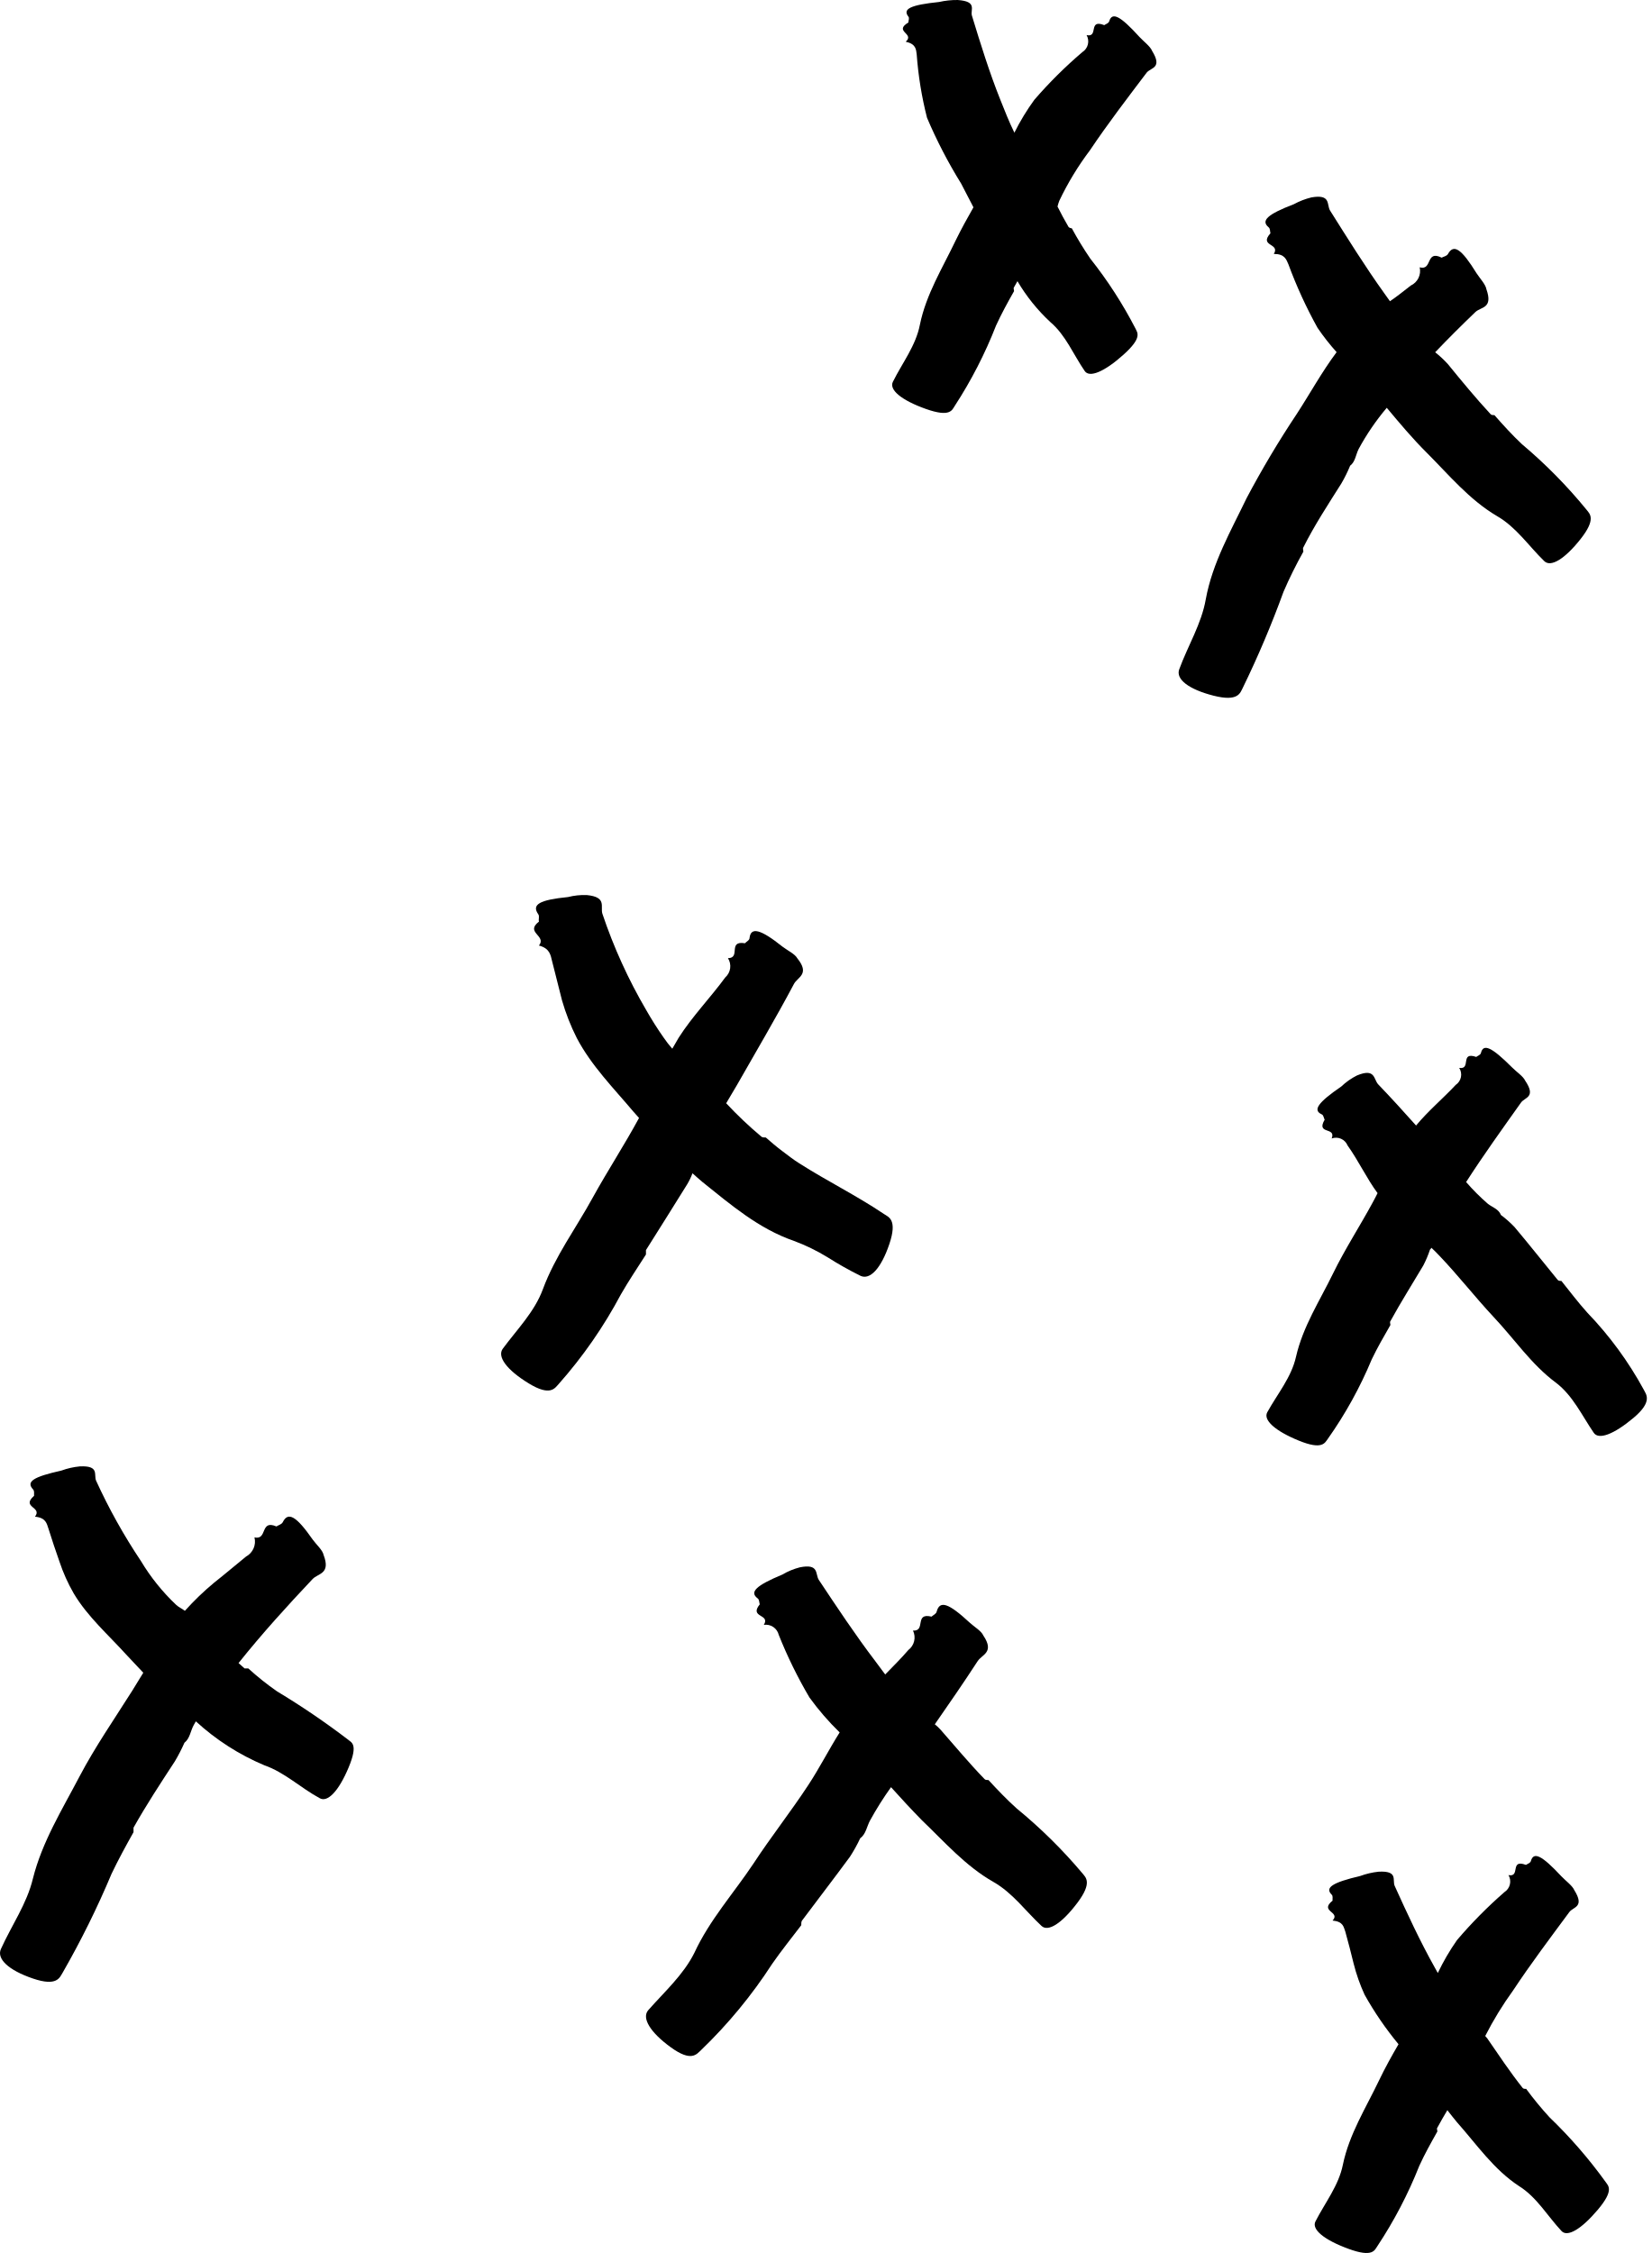
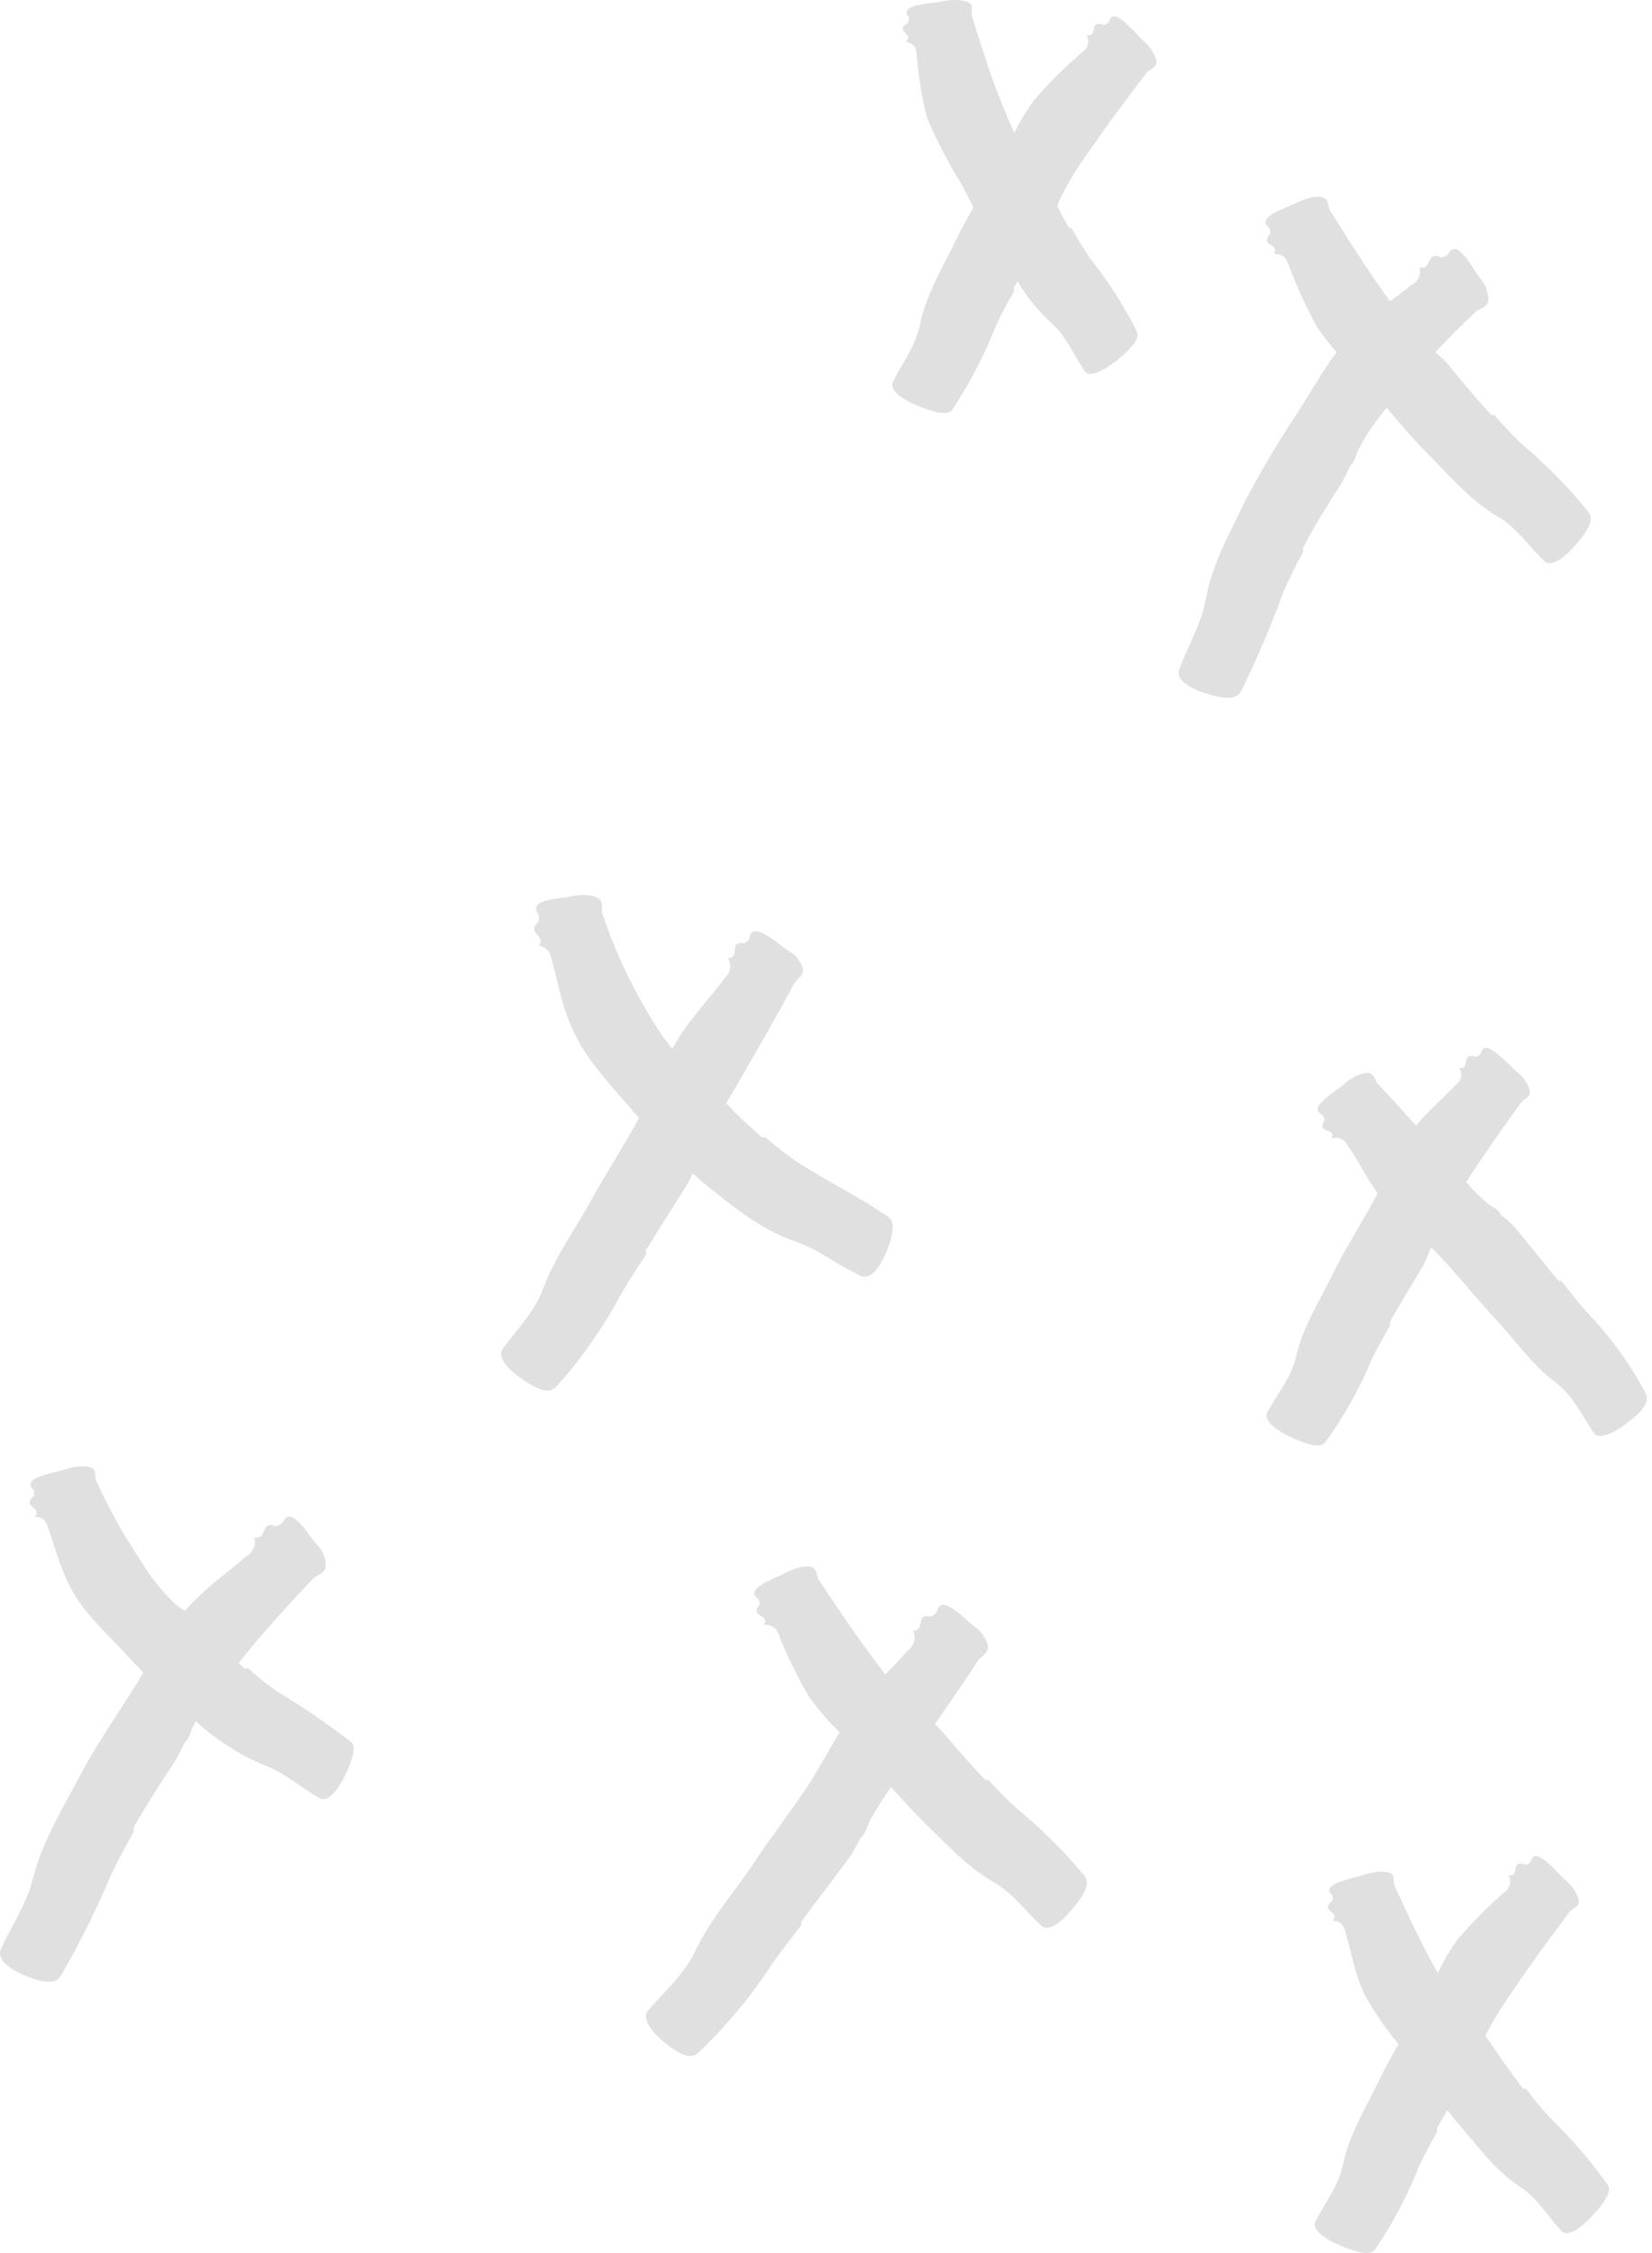
<svg xmlns="http://www.w3.org/2000/svg" width="269" height="367" viewBox="0 0 269 367" fill="none">
-   <path d="M187.662 8.296C187.376 7.563 186.304 6.776 185.606 6.025C182.478 2.575 181.137 1.896 180.672 3.469C180.565 3.809 180.136 3.898 179.868 4.095C177.169 3.04 179.01 6.15 176.99 5.721C177.251 6.185 177.324 6.73 177.195 7.246C177.065 7.762 176.742 8.208 176.293 8.492C173.496 10.877 170.885 13.471 168.481 16.251C167.247 17.944 166.159 19.738 165.227 21.614C164.351 19.826 163.654 18.038 162.939 16.251C161.151 11.782 159.721 7.169 158.309 2.539C158.023 1.592 159.256 0.233 156.003 0.001C154.98 -0.011 153.96 0.097 152.963 0.323C148.333 0.805 146.975 1.449 147.958 2.7C148.173 2.969 147.958 3.326 147.958 3.666C145.491 5.149 149.066 5.453 147.529 6.794C149.209 7.169 149.209 8.045 149.317 8.868C149.571 12.349 150.133 15.801 150.997 19.183C152.573 22.895 154.432 26.481 156.557 29.909C157.236 31.196 157.897 32.483 158.559 33.77C157.54 35.557 156.557 37.345 155.681 39.133C153.536 43.638 150.854 47.91 149.835 52.898C149.174 56.312 146.975 59.101 145.437 62.194C144.794 63.481 146.778 65.18 150.8 66.61C154.823 68.04 155.073 66.77 155.52 66.109C158.202 61.988 160.454 57.603 162.242 53.023C163.118 51.11 164.136 49.251 165.173 47.428C165.173 47.213 165.03 46.945 165.173 46.784L165.727 45.801C167.182 48.273 168.988 50.519 171.09 52.469C173.593 54.596 174.827 57.743 176.686 60.442C177.455 61.568 179.868 60.585 182.996 57.778C186.125 54.972 185.249 54.203 184.945 53.506C182.869 49.487 180.409 45.679 177.598 42.136C176.506 40.539 175.498 38.886 174.576 37.184C174.398 37.184 174.112 37.077 174.04 36.952C173.397 35.861 172.807 34.753 172.252 33.645C172.327 33.329 172.422 33.018 172.539 32.715C173.919 29.813 175.59 27.057 177.526 24.492C180.44 20.148 183.622 16.001 186.786 11.817C187.501 10.977 189.378 11.102 187.662 8.296Z" fill="black" />
-   <path d="M258.454 83.071C255.275 79.173 251.738 75.582 247.888 72.344C246.315 70.861 244.849 69.252 243.419 67.625C243.205 67.625 242.919 67.625 242.794 67.464C240.362 64.836 238.11 62.101 235.822 59.294C235.189 58.603 234.502 57.963 233.766 57.382C235.893 55.147 238.092 52.966 240.327 50.821C241.238 49.963 243.223 50.267 242.114 47.12C241.989 46.334 241.042 45.333 240.505 44.51C238.056 40.542 236.787 39.684 235.857 41.364C235.661 41.722 235.178 41.775 234.821 41.972C232.175 40.649 233.355 44.135 231.245 43.545C231.38 44.131 231.309 44.745 231.046 45.285C230.782 45.825 230.341 46.258 229.797 46.513C228.689 47.371 227.545 48.3 226.401 49.069C226.097 48.622 225.793 48.193 225.471 47.764C222.343 43.402 219.5 38.826 216.64 34.285C216.068 33.337 216.837 31.586 213.601 32.158C212.604 32.403 211.643 32.775 210.741 33.266C206.397 34.929 205.378 35.947 206.611 37.002C206.915 37.217 206.844 37.664 206.933 38.004C205.002 40.166 208.578 39.594 207.487 41.364C209.275 41.364 209.507 42.258 209.865 43.062C211.176 46.623 212.76 50.078 214.602 53.395C215.548 54.787 216.587 56.113 217.713 57.364C215.317 60.564 213.386 64.103 211.223 67.428C208.271 71.859 205.545 76.435 203.054 81.14C200.479 86.503 197.494 91.669 196.404 97.604C195.706 101.627 193.49 105.166 192.077 109.028C191.487 110.619 193.579 112.281 197.655 113.318C201.731 114.355 201.999 112.853 202.428 112.049C204.91 106.954 207.124 101.733 209.06 96.406C210.023 94.17 211.104 91.986 212.296 89.864C212.296 89.631 212.171 89.345 212.296 89.167C214.084 85.591 216.336 82.159 218.481 78.762C219.026 77.832 219.504 76.864 219.912 75.866C220.77 75.205 220.823 74.079 221.306 73.131C222.598 70.746 224.132 68.499 225.882 66.427C227.974 68.93 230.066 71.433 232.389 73.739C235.965 77.314 239.325 81.408 243.848 84.072C246.959 85.859 248.979 88.916 251.535 91.401C252.59 92.438 254.843 91.097 257.435 87.826C260.027 84.554 258.954 83.714 258.454 83.071Z" fill="black" />
-   <path d="M144.008 197.769C139.432 194.694 134.748 192.406 130.207 189.51C129.224 188.902 128.33 188.187 127.401 187.49C126.471 186.793 125.613 186.059 124.737 185.291C124.505 185.291 124.218 185.291 124.058 185.184C122.022 183.481 120.093 181.654 118.283 179.713C118.873 178.694 119.481 177.693 120.071 176.692C123.182 171.222 126.382 165.823 129.331 160.263C129.939 159.137 131.959 158.69 129.868 156.098C129.492 155.401 128.277 154.829 127.454 154.203C123.879 151.343 122.306 150.967 122.091 152.773C122.091 153.166 121.609 153.363 121.34 153.649C118.462 153.184 120.733 156.062 118.57 156.08C118.882 156.567 119.011 157.15 118.932 157.724C118.853 158.297 118.573 158.824 118.14 159.209C115.691 162.552 112.777 165.537 110.543 169.041C110.167 169.649 109.846 170.292 109.506 170.828C109.003 170.263 108.538 169.666 108.112 169.041C107.093 167.593 106.145 166.091 105.269 164.554C102.352 159.576 99.956 154.31 98.119 148.84C97.761 147.696 98.905 146.123 95.58 145.801C94.551 145.761 93.522 145.869 92.523 146.123C87.875 146.588 86.552 147.338 87.678 148.93C87.911 149.269 87.679 149.716 87.786 150.127C85.462 151.915 89.091 152.398 87.786 154.024C89.573 154.489 89.681 155.58 89.931 156.581L91.54 162.945C92.15 165.066 92.957 167.125 93.953 169.094C96.331 173.617 99.978 177.282 103.196 181.108L104.089 182.109C101.712 186.506 98.959 190.708 96.546 195.087C93.828 200.057 90.432 204.598 88.429 209.996C87.071 213.697 84.228 216.539 81.904 219.685C80.939 220.973 82.512 223.136 86.105 225.335C89.699 227.533 90.378 226.103 91.021 225.424C94.958 220.978 98.355 216.081 101.14 210.837C102.409 208.62 103.839 206.51 105.216 204.347C105.216 204.115 105.216 203.811 105.216 203.632C107.45 200.057 109.738 196.482 111.937 192.906C112.277 192.337 112.564 191.739 112.795 191.119C113.332 191.583 113.85 192.084 114.404 192.531C118.999 196.213 123.593 200.164 129.313 202.131C131.218 202.84 133.05 203.732 134.784 204.794C136.517 205.895 138.307 206.904 140.147 207.816C141.702 208.566 143.525 206.618 144.866 202.631C146.207 198.645 144.723 198.251 144.008 197.769Z" fill="black" />
-   <path d="M56.679 283.364C52.976 280.539 49.12 277.919 45.131 275.516C43.489 274.375 41.924 273.127 40.447 271.779C40.233 271.779 39.964 271.779 39.839 271.779L38.856 270.903C42.646 266.148 46.74 261.643 50.923 257.21C51.834 256.262 53.89 256.405 52.711 253.295C52.55 252.49 51.531 251.614 50.923 250.774C48.259 246.948 46.919 246.198 46.06 247.95C45.864 248.325 45.381 248.414 45.023 248.647C42.288 247.485 43.629 250.917 41.448 250.435C41.599 251.03 41.547 251.659 41.301 252.222C41.055 252.785 40.629 253.251 40.089 253.545C38.302 254.993 36.657 256.405 34.887 257.8C33.185 259.211 31.589 260.747 30.114 262.394C29.685 262.054 29.131 261.822 28.72 261.447C26.483 259.338 24.546 256.932 22.964 254.296C20.177 250.132 17.732 245.75 15.652 241.192C15.241 240.245 16.26 238.707 12.989 238.868C11.968 238.965 10.965 239.194 10.003 239.548C5.444 240.567 4.193 241.335 5.391 242.622C5.641 242.891 5.516 243.32 5.552 243.659C3.371 245.572 6.964 245.447 5.695 247.056C7.482 247.235 7.607 248.164 7.893 249.004C8.465 250.792 9.038 252.58 9.681 254.367C10.279 256.169 11.058 257.906 12.005 259.552C14.258 263.342 17.636 266.291 20.532 269.491L23.339 272.476C22.749 273.46 22.141 274.443 21.551 275.39C18.619 280.038 15.491 284.543 12.935 289.406C10.128 294.769 6.857 300.025 5.355 306.031C4.372 310.125 1.887 313.629 0.153 317.472C-0.58 319.063 1.351 320.922 5.337 322.281C9.324 323.64 9.717 322.12 10.217 321.316C13.198 316.122 15.855 310.749 18.172 305.227C19.281 302.903 20.514 300.65 21.748 298.451C21.748 298.219 21.748 297.915 21.748 297.718C23.822 294.018 26.163 290.461 28.487 286.903C29.066 285.928 29.585 284.919 30.043 283.882C30.936 283.185 31.026 281.969 31.544 281.022C31.651 280.807 31.795 280.61 31.902 280.396C35.175 283.403 38.943 285.822 43.039 287.547C46.382 288.709 48.956 291.229 52.067 292.91C53.336 293.66 55.16 291.801 56.786 287.904C58.413 284.007 57.197 283.846 56.679 283.364Z" fill="black" />
-   <path d="M176.31 305.154C173.07 301.302 169.479 297.759 165.584 294.571C163.975 293.123 162.474 291.55 161.008 289.959C160.793 289.959 160.507 289.959 160.382 289.816C157.879 287.242 155.573 284.453 153.231 281.789C152.936 281.458 152.613 281.153 152.266 280.878C154.626 277.481 156.986 274.067 159.238 270.598C159.953 269.49 162.027 269.186 160.168 266.415C159.846 265.664 158.684 265.003 157.933 264.306C154.519 261.142 153.071 260.641 152.57 262.518C152.481 262.911 152.016 263.072 151.73 263.34C148.87 262.643 150.872 265.754 148.709 265.611C148.97 266.143 149.038 266.75 148.901 267.328C148.764 267.905 148.431 268.417 147.958 268.775C146.778 270.152 145.473 271.439 144.186 272.761L142.577 270.598C139.323 266.326 136.356 261.839 133.37 257.352C132.763 256.422 133.478 254.652 130.26 255.314C129.262 255.573 128.305 255.97 127.417 256.494C123.127 258.281 122.054 259.336 123.395 260.355C123.699 260.569 123.646 260.999 123.753 261.338C121.965 263.555 125.54 262.876 124.414 264.681C124.95 264.599 125.496 264.72 125.947 265.021C126.397 265.323 126.717 265.782 126.845 266.308C128.249 269.834 129.923 273.247 131.851 276.516C133.323 278.548 134.968 280.45 136.767 282.2C134.979 285.043 133.478 288.01 131.654 290.781C128.794 295.143 125.558 299.237 122.716 303.581C119.498 308.408 115.565 312.77 113.098 318.115C111.311 321.69 108.236 324.443 105.59 327.446C104.5 328.698 105.858 331.022 109.255 333.489C112.651 335.956 113.474 334.597 114.189 333.953C118.579 329.732 122.466 325.017 125.773 319.902C127.275 317.739 128.919 315.701 130.51 313.61C130.51 313.359 130.51 313.055 130.617 312.877C133.21 309.409 135.855 305.976 138.43 302.473C139.06 301.506 139.621 300.497 140.11 299.451C141.04 298.772 141.183 297.539 141.701 296.573C142.735 294.689 143.881 292.868 145.133 291.121C146.742 292.909 148.387 294.696 150.139 296.484C153.875 300.059 157.289 303.992 161.83 306.566C164.958 308.354 167.05 311.304 169.642 313.717C170.715 314.736 172.932 313.342 175.47 309.981C178.009 306.62 176.811 305.798 176.31 305.154Z" fill="black" />
-   <path d="M267.733 226.353C265.249 221.79 262.164 217.581 258.562 213.839C257.06 212.176 255.72 210.389 254.325 208.655C254.111 208.655 253.824 208.655 253.699 208.458C251.357 205.598 249.069 202.702 246.692 199.877C246.009 199.161 245.267 198.504 244.475 197.911C244.135 196.981 243.098 196.659 242.383 196.123C241.108 195.018 239.913 193.823 238.808 192.548C241.633 188.15 244.689 183.913 247.746 179.605C248.354 178.729 250.267 178.765 248.426 176.03C248.104 175.314 246.978 174.582 246.263 173.849C242.973 170.559 241.597 169.934 241.221 171.525C241.132 171.864 240.703 171.971 240.453 172.168C237.736 171.239 239.72 174.26 237.682 173.956C237.968 174.401 238.069 174.94 237.962 175.458C237.855 175.976 237.549 176.432 237.11 176.727C235.018 178.961 232.605 180.981 230.656 183.341C228.636 181.071 226.598 178.836 224.489 176.637C223.72 175.833 224.06 173.92 221.021 175.189C220.091 175.657 219.235 176.259 218.482 176.977C214.657 179.605 213.798 180.838 215.282 181.518C215.604 181.661 215.604 182.108 215.765 182.394C214.317 184.878 217.678 183.502 216.909 185.451C217.405 185.268 217.953 185.285 218.436 185.498C218.92 185.712 219.302 186.105 219.501 186.595C221.289 189.097 222.612 191.958 224.382 194.353C224.131 194.854 223.881 195.354 223.613 195.837C221.503 199.734 219.072 203.47 217.124 207.457C214.96 211.908 212.225 216.073 211.099 221.007C210.348 224.368 208.06 227.068 206.415 230.053C205.736 231.304 207.649 233.074 211.546 234.665C215.443 236.256 215.801 235.005 216.283 234.379C219.137 230.342 221.535 226.001 223.434 221.436C224.346 219.524 225.418 217.682 226.473 215.841C226.473 215.626 226.348 215.358 226.473 215.215C228.153 212.14 230.048 209.155 231.836 206.134C232.268 205.3 232.633 204.434 232.927 203.542C233.023 203.463 233.102 203.366 233.159 203.256C233.606 203.685 234.035 204.096 234.446 204.543C237.521 207.761 240.238 211.265 243.277 214.518C246.656 218.093 249.427 222.259 253.449 225.244C256.202 227.336 257.686 230.607 259.599 233.396C260.403 234.576 262.852 233.664 266.07 230.965C269.288 228.265 268.09 227.103 267.733 226.353Z" fill="black" />
-   <path d="M261.529 355.426C258.807 351.649 255.75 348.125 252.394 344.897C251.043 343.423 249.772 341.878 248.587 340.267C248.39 340.267 248.104 340.267 247.997 340.088C245.941 337.496 244.1 334.725 242.241 332.026C242.143 331.893 242.035 331.767 241.919 331.65C243.238 329.063 244.756 326.583 246.459 324.232C249.355 319.852 252.502 315.686 255.63 311.45C256.274 310.592 258.169 310.681 256.417 307.874C256.113 307.159 255.022 306.373 254.325 305.64C251.143 302.225 249.802 301.564 249.355 303.155C249.248 303.495 248.837 303.584 248.551 303.781C245.852 302.762 247.729 305.836 245.709 305.443C245.978 305.901 246.059 306.445 245.935 306.962C245.812 307.478 245.494 307.927 245.047 308.214C242.283 310.623 239.702 313.234 237.324 316.026C236.134 317.724 235.088 319.517 234.196 321.389C234.053 321.121 233.91 320.853 233.749 320.585C231.318 316.259 229.226 311.736 227.17 307.195C226.759 306.248 227.796 304.71 224.543 304.889C223.523 304.999 222.52 305.234 221.557 305.586C217.016 306.659 215.765 307.481 216.909 308.625C217.159 308.875 217.016 309.269 217.052 309.608C214.835 311.396 218.429 311.396 217.052 312.844C218.84 313.023 218.84 313.917 219.126 314.632C219.626 316.419 220.055 318.1 220.485 319.852C220.922 321.596 221.52 323.296 222.272 324.929C223.864 327.779 225.713 330.477 227.796 332.991C226.67 334.922 225.579 336.888 224.614 338.908C222.469 343.395 219.769 347.632 218.733 352.62C218.053 356.016 215.837 358.787 214.263 361.862C213.62 363.131 215.586 364.829 219.626 366.313C223.667 367.797 223.899 366.51 224.364 365.866C227.081 361.764 229.363 357.391 231.175 352.816C232.051 350.886 233.088 349.044 234.124 347.203C234.124 346.989 233.981 346.738 234.124 346.578C234.643 345.612 235.197 344.665 235.751 343.735C236.252 344.379 236.77 345.04 237.307 345.684C240.489 349.259 243.295 353.406 247.46 356.124C250.321 357.911 252.037 360.95 254.343 363.417C255.29 364.454 257.543 363.167 260.26 359.949C262.977 356.731 261.941 356.052 261.529 355.426Z" fill="black" />
+   <path d="M187.662 8.296C187.376 7.563 186.304 6.776 185.606 6.025C182.478 2.575 181.137 1.896 180.672 3.469C180.565 3.809 180.136 3.898 179.868 4.095C177.169 3.04 179.01 6.15 176.99 5.721C177.251 6.185 177.324 6.73 177.195 7.246C177.065 7.762 176.742 8.208 176.293 8.492C173.496 10.877 170.885 13.471 168.481 16.251C167.247 17.944 166.159 19.738 165.227 21.614C164.351 19.826 163.654 18.038 162.939 16.251C161.151 11.782 159.721 7.169 158.309 2.539C158.023 1.592 159.256 0.233 156.003 0.001C154.98 -0.011 153.96 0.097 152.963 0.323C148.333 0.805 146.975 1.449 147.958 2.7C148.173 2.969 147.958 3.326 147.958 3.666C145.491 5.149 149.066 5.453 147.529 6.794C149.209 7.169 149.209 8.045 149.317 8.868C149.571 12.349 150.133 15.801 150.997 19.183C152.573 22.895 154.432 26.481 156.557 29.909C157.236 31.196 157.897 32.483 158.559 33.77C157.54 35.557 156.557 37.345 155.681 39.133C153.536 43.638 150.854 47.91 149.835 52.898C149.174 56.312 146.975 59.101 145.437 62.194C144.794 63.481 146.778 65.18 150.8 66.61C154.823 68.04 155.073 66.77 155.52 66.109C158.202 61.988 160.454 57.603 162.242 53.023C163.118 51.11 164.136 49.251 165.173 47.428C165.173 47.213 165.03 46.945 165.173 46.784L165.727 45.801C167.182 48.273 168.988 50.519 171.09 52.469C173.593 54.596 174.827 57.743 176.686 60.442C177.455 61.568 179.868 60.585 182.996 57.778C186.125 54.972 185.249 54.203 184.945 53.506C182.869 49.487 180.409 45.679 177.598 42.136C176.506 40.539 175.498 38.886 174.576 37.184C174.398 37.184 174.112 37.077 174.04 36.952C173.397 35.861 172.807 34.753 172.252 33.645C172.327 33.329 172.422 33.018 172.539 32.715C173.919 29.813 175.59 27.057 177.526 24.492C180.44 20.148 183.622 16.001 186.786 11.817C187.501 10.977 189.378 11.102 187.662 8.296Z" fill="#e0e0e0" />
+   <path d="M258.454 83.071C255.275 79.173 251.738 75.582 247.888 72.344C246.315 70.861 244.849 69.252 243.419 67.625C243.205 67.625 242.919 67.625 242.794 67.464C240.362 64.836 238.11 62.101 235.822 59.294C235.189 58.603 234.502 57.963 233.766 57.382C235.893 55.147 238.092 52.966 240.327 50.821C241.238 49.963 243.223 50.267 242.114 47.12C241.989 46.334 241.042 45.333 240.505 44.51C238.056 40.542 236.787 39.684 235.857 41.364C235.661 41.722 235.178 41.775 234.821 41.972C232.175 40.649 233.355 44.135 231.245 43.545C231.38 44.131 231.309 44.745 231.046 45.285C230.782 45.825 230.341 46.258 229.797 46.513C228.689 47.371 227.545 48.3 226.401 49.069C226.097 48.622 225.793 48.193 225.471 47.764C222.343 43.402 219.5 38.826 216.64 34.285C216.068 33.337 216.837 31.586 213.601 32.158C212.604 32.403 211.643 32.775 210.741 33.266C206.397 34.929 205.378 35.947 206.611 37.002C206.915 37.217 206.844 37.664 206.933 38.004C205.002 40.166 208.578 39.594 207.487 41.364C209.275 41.364 209.507 42.258 209.865 43.062C211.176 46.623 212.76 50.078 214.602 53.395C215.548 54.787 216.587 56.113 217.713 57.364C215.317 60.564 213.386 64.103 211.223 67.428C208.271 71.859 205.545 76.435 203.054 81.14C200.479 86.503 197.494 91.669 196.404 97.604C195.706 101.627 193.49 105.166 192.077 109.028C191.487 110.619 193.579 112.281 197.655 113.318C201.731 114.355 201.999 112.853 202.428 112.049C204.91 106.954 207.124 101.733 209.06 96.406C210.023 94.17 211.104 91.986 212.296 89.864C212.296 89.631 212.171 89.345 212.296 89.167C214.084 85.591 216.336 82.159 218.481 78.762C219.026 77.832 219.504 76.864 219.912 75.866C220.77 75.205 220.823 74.079 221.306 73.131C222.598 70.746 224.132 68.499 225.882 66.427C227.974 68.93 230.066 71.433 232.389 73.739C235.965 77.314 239.325 81.408 243.848 84.072C246.959 85.859 248.979 88.916 251.535 91.401C252.59 92.438 254.843 91.097 257.435 87.826C260.027 84.554 258.954 83.714 258.454 83.071Z" fill="#e0e0e0" />
+   <path d="M144.008 197.769C139.432 194.694 134.748 192.406 130.207 189.51C129.224 188.902 128.33 188.187 127.401 187.49C126.471 186.793 125.613 186.059 124.737 185.291C124.505 185.291 124.218 185.291 124.058 185.184C122.022 183.481 120.093 181.654 118.283 179.713C118.873 178.694 119.481 177.693 120.071 176.692C123.182 171.222 126.382 165.823 129.331 160.263C129.939 159.137 131.959 158.69 129.868 156.098C129.492 155.401 128.277 154.829 127.454 154.203C123.879 151.343 122.306 150.967 122.091 152.773C122.091 153.166 121.609 153.363 121.34 153.649C118.462 153.184 120.733 156.062 118.57 156.08C118.882 156.567 119.011 157.15 118.932 157.724C118.853 158.297 118.573 158.824 118.14 159.209C115.691 162.552 112.777 165.537 110.543 169.041C110.167 169.649 109.846 170.292 109.506 170.828C109.003 170.263 108.538 169.666 108.112 169.041C107.093 167.593 106.145 166.091 105.269 164.554C102.352 159.576 99.956 154.31 98.119 148.84C97.761 147.696 98.905 146.123 95.58 145.801C94.551 145.761 93.522 145.869 92.523 146.123C87.875 146.588 86.552 147.338 87.678 148.93C87.911 149.269 87.679 149.716 87.786 150.127C85.462 151.915 89.091 152.398 87.786 154.024C89.573 154.489 89.681 155.58 89.931 156.581L91.54 162.945C92.15 165.066 92.957 167.125 93.953 169.094C96.331 173.617 99.978 177.282 103.196 181.108L104.089 182.109C101.712 186.506 98.959 190.708 96.546 195.087C93.828 200.057 90.432 204.598 88.429 209.996C87.071 213.697 84.228 216.539 81.904 219.685C80.939 220.973 82.512 223.136 86.105 225.335C89.699 227.533 90.378 226.103 91.021 225.424C94.958 220.978 98.355 216.081 101.14 210.837C102.409 208.62 103.839 206.51 105.216 204.347C105.216 204.115 105.216 203.811 105.216 203.632C107.45 200.057 109.738 196.482 111.937 192.906C112.277 192.337 112.564 191.739 112.795 191.119C113.332 191.583 113.85 192.084 114.404 192.531C118.999 196.213 123.593 200.164 129.313 202.131C131.218 202.84 133.05 203.732 134.784 204.794C136.517 205.895 138.307 206.904 140.147 207.816C141.702 208.566 143.525 206.618 144.866 202.631C146.207 198.645 144.723 198.251 144.008 197.769Z" fill="#e0e0e0" />
+   <path d="M56.679 283.364C52.976 280.539 49.12 277.919 45.131 275.516C43.489 274.375 41.924 273.127 40.447 271.779C40.233 271.779 39.964 271.779 39.839 271.779L38.856 270.903C42.646 266.148 46.74 261.643 50.923 257.21C51.834 256.262 53.89 256.405 52.711 253.295C52.55 252.49 51.531 251.614 50.923 250.774C48.259 246.948 46.919 246.198 46.06 247.95C45.864 248.325 45.381 248.414 45.023 248.647C42.288 247.485 43.629 250.917 41.448 250.435C41.599 251.03 41.547 251.659 41.301 252.222C41.055 252.785 40.629 253.251 40.089 253.545C38.302 254.993 36.657 256.405 34.887 257.8C33.185 259.211 31.589 260.747 30.114 262.394C29.685 262.054 29.131 261.822 28.72 261.447C26.483 259.338 24.546 256.932 22.964 254.296C20.177 250.132 17.732 245.75 15.652 241.192C15.241 240.245 16.26 238.707 12.989 238.868C11.968 238.965 10.965 239.194 10.003 239.548C5.444 240.567 4.193 241.335 5.391 242.622C5.641 242.891 5.516 243.32 5.552 243.659C3.371 245.572 6.964 245.447 5.695 247.056C7.482 247.235 7.607 248.164 7.893 249.004C8.465 250.792 9.038 252.58 9.681 254.367C10.279 256.169 11.058 257.906 12.005 259.552C14.258 263.342 17.636 266.291 20.532 269.491L23.339 272.476C22.749 273.46 22.141 274.443 21.551 275.39C18.619 280.038 15.491 284.543 12.935 289.406C10.128 294.769 6.857 300.025 5.355 306.031C4.372 310.125 1.887 313.629 0.153 317.472C-0.58 319.063 1.351 320.922 5.337 322.281C9.324 323.64 9.717 322.12 10.217 321.316C13.198 316.122 15.855 310.749 18.172 305.227C19.281 302.903 20.514 300.65 21.748 298.451C21.748 298.219 21.748 297.915 21.748 297.718C23.822 294.018 26.163 290.461 28.487 286.903C29.066 285.928 29.585 284.919 30.043 283.882C30.936 283.185 31.026 281.969 31.544 281.022C31.651 280.807 31.795 280.61 31.902 280.396C35.175 283.403 38.943 285.822 43.039 287.547C46.382 288.709 48.956 291.229 52.067 292.91C53.336 293.66 55.16 291.801 56.786 287.904C58.413 284.007 57.197 283.846 56.679 283.364Z" fill="#e0e0e0" />
+   <path d="M176.31 305.154C173.07 301.302 169.479 297.759 165.584 294.571C163.975 293.123 162.474 291.55 161.008 289.959C160.793 289.959 160.507 289.959 160.382 289.816C157.879 287.242 155.573 284.453 153.231 281.789C152.936 281.458 152.613 281.153 152.266 280.878C154.626 277.481 156.986 274.067 159.238 270.598C159.953 269.49 162.027 269.186 160.168 266.415C159.846 265.664 158.684 265.003 157.933 264.306C154.519 261.142 153.071 260.641 152.57 262.518C152.481 262.911 152.016 263.072 151.73 263.34C148.87 262.643 150.872 265.754 148.709 265.611C148.97 266.143 149.038 266.75 148.901 267.328C148.764 267.905 148.431 268.417 147.958 268.775C146.778 270.152 145.473 271.439 144.186 272.761L142.577 270.598C139.323 266.326 136.356 261.839 133.37 257.352C132.763 256.422 133.478 254.652 130.26 255.314C129.262 255.573 128.305 255.97 127.417 256.494C123.127 258.281 122.054 259.336 123.395 260.355C123.699 260.569 123.646 260.999 123.753 261.338C121.965 263.555 125.54 262.876 124.414 264.681C124.95 264.599 125.496 264.72 125.947 265.021C126.397 265.323 126.717 265.782 126.845 266.308C128.249 269.834 129.923 273.247 131.851 276.516C133.323 278.548 134.968 280.45 136.767 282.2C134.979 285.043 133.478 288.01 131.654 290.781C128.794 295.143 125.558 299.237 122.716 303.581C119.498 308.408 115.565 312.77 113.098 318.115C111.311 321.69 108.236 324.443 105.59 327.446C104.5 328.698 105.858 331.022 109.255 333.489C112.651 335.956 113.474 334.597 114.189 333.953C118.579 329.732 122.466 325.017 125.773 319.902C127.275 317.739 128.919 315.701 130.51 313.61C130.51 313.359 130.51 313.055 130.617 312.877C133.21 309.409 135.855 305.976 138.43 302.473C139.06 301.506 139.621 300.497 140.11 299.451C141.04 298.772 141.183 297.539 141.701 296.573C142.735 294.689 143.881 292.868 145.133 291.121C146.742 292.909 148.387 294.696 150.139 296.484C153.875 300.059 157.289 303.992 161.83 306.566C164.958 308.354 167.05 311.304 169.642 313.717C170.715 314.736 172.932 313.342 175.47 309.981C178.009 306.62 176.811 305.798 176.31 305.154Z" fill="#e0e0e0" />
+   <path d="M267.733 226.353C265.249 221.79 262.164 217.581 258.562 213.839C257.06 212.176 255.72 210.389 254.325 208.655C254.111 208.655 253.824 208.655 253.699 208.458C251.357 205.598 249.069 202.702 246.692 199.877C246.009 199.161 245.267 198.504 244.475 197.911C244.135 196.981 243.098 196.659 242.383 196.123C241.108 195.018 239.913 193.823 238.808 192.548C241.633 188.15 244.689 183.913 247.746 179.605C248.354 178.729 250.267 178.765 248.426 176.03C248.104 175.314 246.978 174.582 246.263 173.849C242.973 170.559 241.597 169.934 241.221 171.525C241.132 171.864 240.703 171.971 240.453 172.168C237.736 171.239 239.72 174.26 237.682 173.956C237.968 174.401 238.069 174.94 237.962 175.458C237.855 175.976 237.549 176.432 237.11 176.727C235.018 178.961 232.605 180.981 230.656 183.341C228.636 181.071 226.598 178.836 224.489 176.637C223.72 175.833 224.06 173.92 221.021 175.189C220.091 175.657 219.235 176.259 218.482 176.977C214.657 179.605 213.798 180.838 215.282 181.518C215.604 181.661 215.604 182.108 215.765 182.394C214.317 184.878 217.678 183.502 216.909 185.451C217.405 185.268 217.953 185.285 218.436 185.498C218.92 185.712 219.302 186.105 219.501 186.595C221.289 189.097 222.612 191.958 224.382 194.353C224.131 194.854 223.881 195.354 223.613 195.837C221.503 199.734 219.072 203.47 217.124 207.457C214.96 211.908 212.225 216.073 211.099 221.007C210.348 224.368 208.06 227.068 206.415 230.053C205.736 231.304 207.649 233.074 211.546 234.665C215.443 236.256 215.801 235.005 216.283 234.379C219.137 230.342 221.535 226.001 223.434 221.436C224.346 219.524 225.418 217.682 226.473 215.841C226.473 215.626 226.348 215.358 226.473 215.215C228.153 212.14 230.048 209.155 231.836 206.134C232.268 205.3 232.633 204.434 232.927 203.542C233.023 203.463 233.102 203.366 233.159 203.256C233.606 203.685 234.035 204.096 234.446 204.543C237.521 207.761 240.238 211.265 243.277 214.518C246.656 218.093 249.427 222.259 253.449 225.244C256.202 227.336 257.686 230.607 259.599 233.396C260.403 234.576 262.852 233.664 266.07 230.965C269.288 228.265 268.09 227.103 267.733 226.353Z" fill="#e0e0e0" />
+   <path d="M261.529 355.426C258.807 351.649 255.75 348.125 252.394 344.897C251.043 343.423 249.772 341.878 248.587 340.267C248.39 340.267 248.104 340.267 247.997 340.088C245.941 337.496 244.1 334.725 242.241 332.026C242.143 331.893 242.035 331.767 241.919 331.65C243.238 329.063 244.756 326.583 246.459 324.232C249.355 319.852 252.502 315.686 255.63 311.45C256.274 310.592 258.169 310.681 256.417 307.874C256.113 307.159 255.022 306.373 254.325 305.64C251.143 302.225 249.802 301.564 249.355 303.155C249.248 303.495 248.837 303.584 248.551 303.781C245.852 302.762 247.729 305.836 245.709 305.443C245.978 305.901 246.059 306.445 245.935 306.962C245.812 307.478 245.494 307.927 245.047 308.214C242.283 310.623 239.702 313.234 237.324 316.026C236.134 317.724 235.088 319.517 234.196 321.389C234.053 321.121 233.91 320.853 233.749 320.585C231.318 316.259 229.226 311.736 227.17 307.195C226.759 306.248 227.796 304.71 224.543 304.889C223.523 304.999 222.52 305.234 221.557 305.586C217.016 306.659 215.765 307.481 216.909 308.625C217.159 308.875 217.016 309.269 217.052 309.608C214.835 311.396 218.429 311.396 217.052 312.844C218.84 313.023 218.84 313.917 219.126 314.632C219.626 316.419 220.055 318.1 220.485 319.852C220.922 321.596 221.52 323.296 222.272 324.929C223.864 327.779 225.713 330.477 227.796 332.991C226.67 334.922 225.579 336.888 224.614 338.908C222.469 343.395 219.769 347.632 218.733 352.62C218.053 356.016 215.837 358.787 214.263 361.862C213.62 363.131 215.586 364.829 219.626 366.313C223.667 367.797 223.899 366.51 224.364 365.866C227.081 361.764 229.363 357.391 231.175 352.816C232.051 350.886 233.088 349.044 234.124 347.203C234.124 346.989 233.981 346.738 234.124 346.578C234.643 345.612 235.197 344.665 235.751 343.735C236.252 344.379 236.77 345.04 237.307 345.684C240.489 349.259 243.295 353.406 247.46 356.124C250.321 357.911 252.037 360.95 254.343 363.417C255.29 364.454 257.543 363.167 260.26 359.949C262.977 356.731 261.941 356.052 261.529 355.426Z" fill="#e0e0e0" />
</svg>
